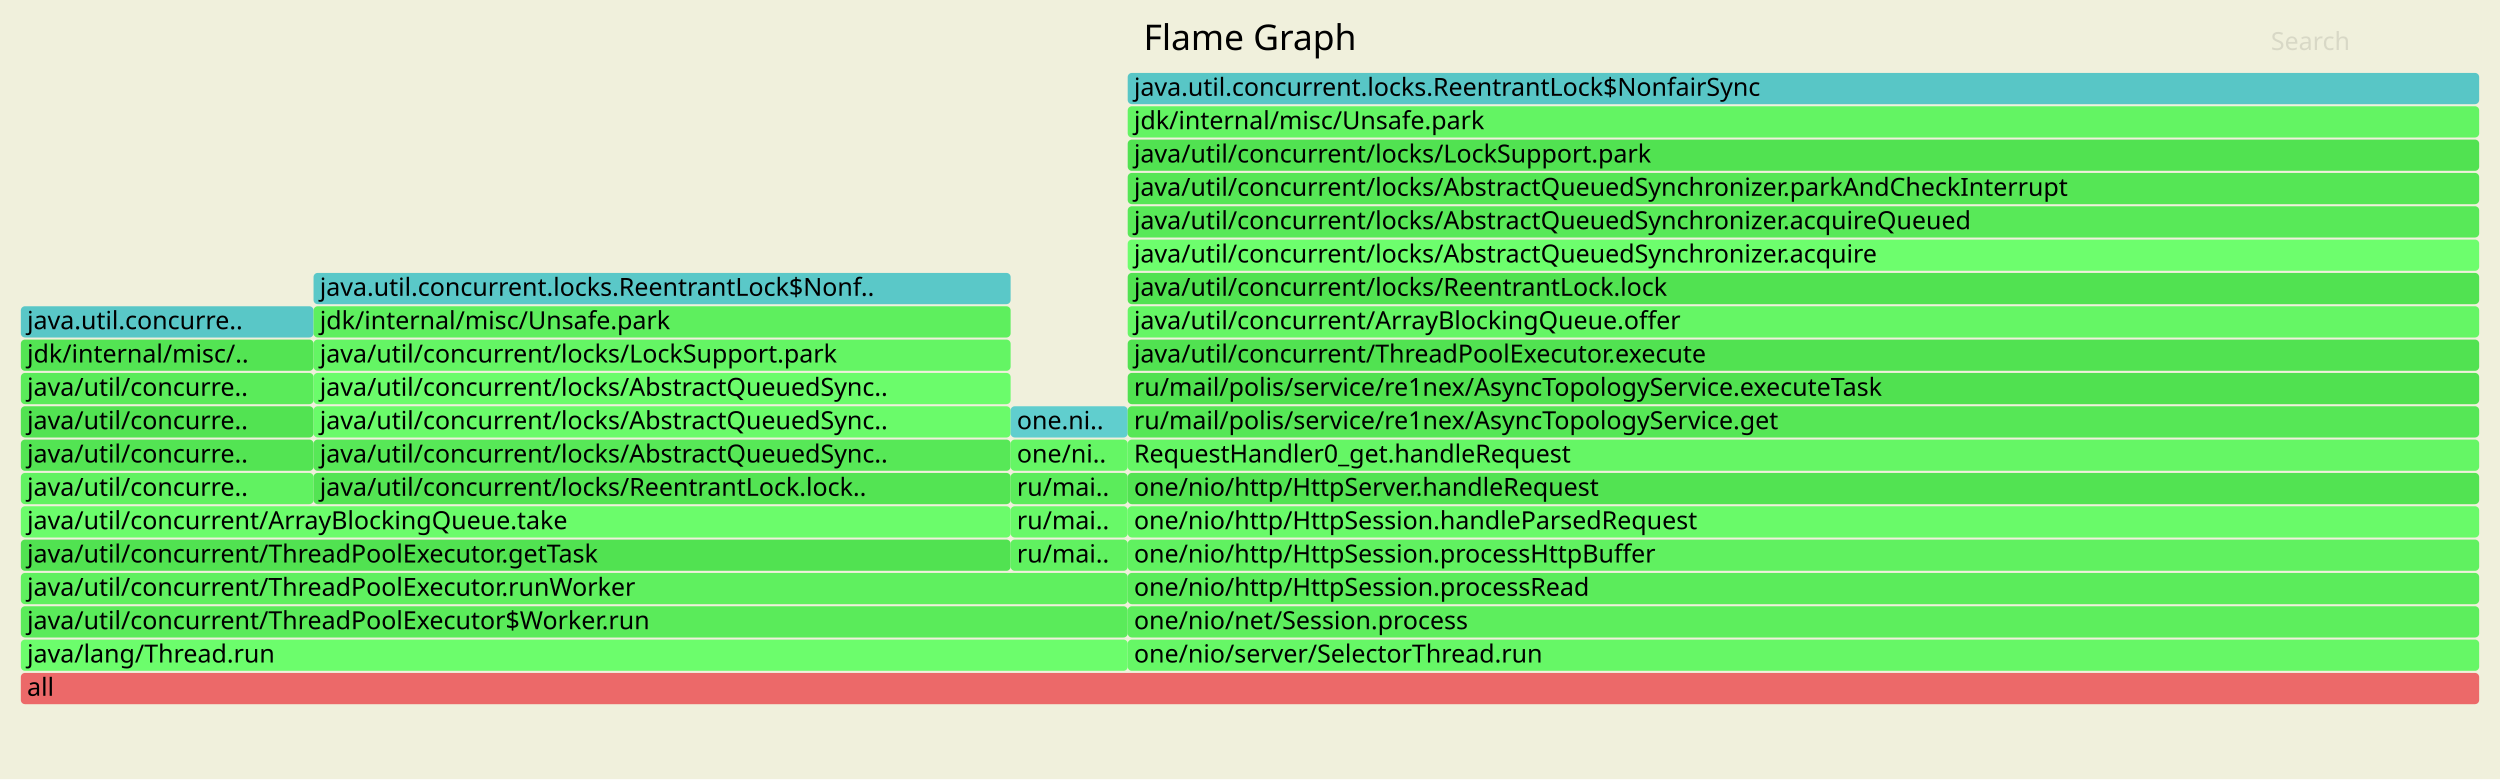
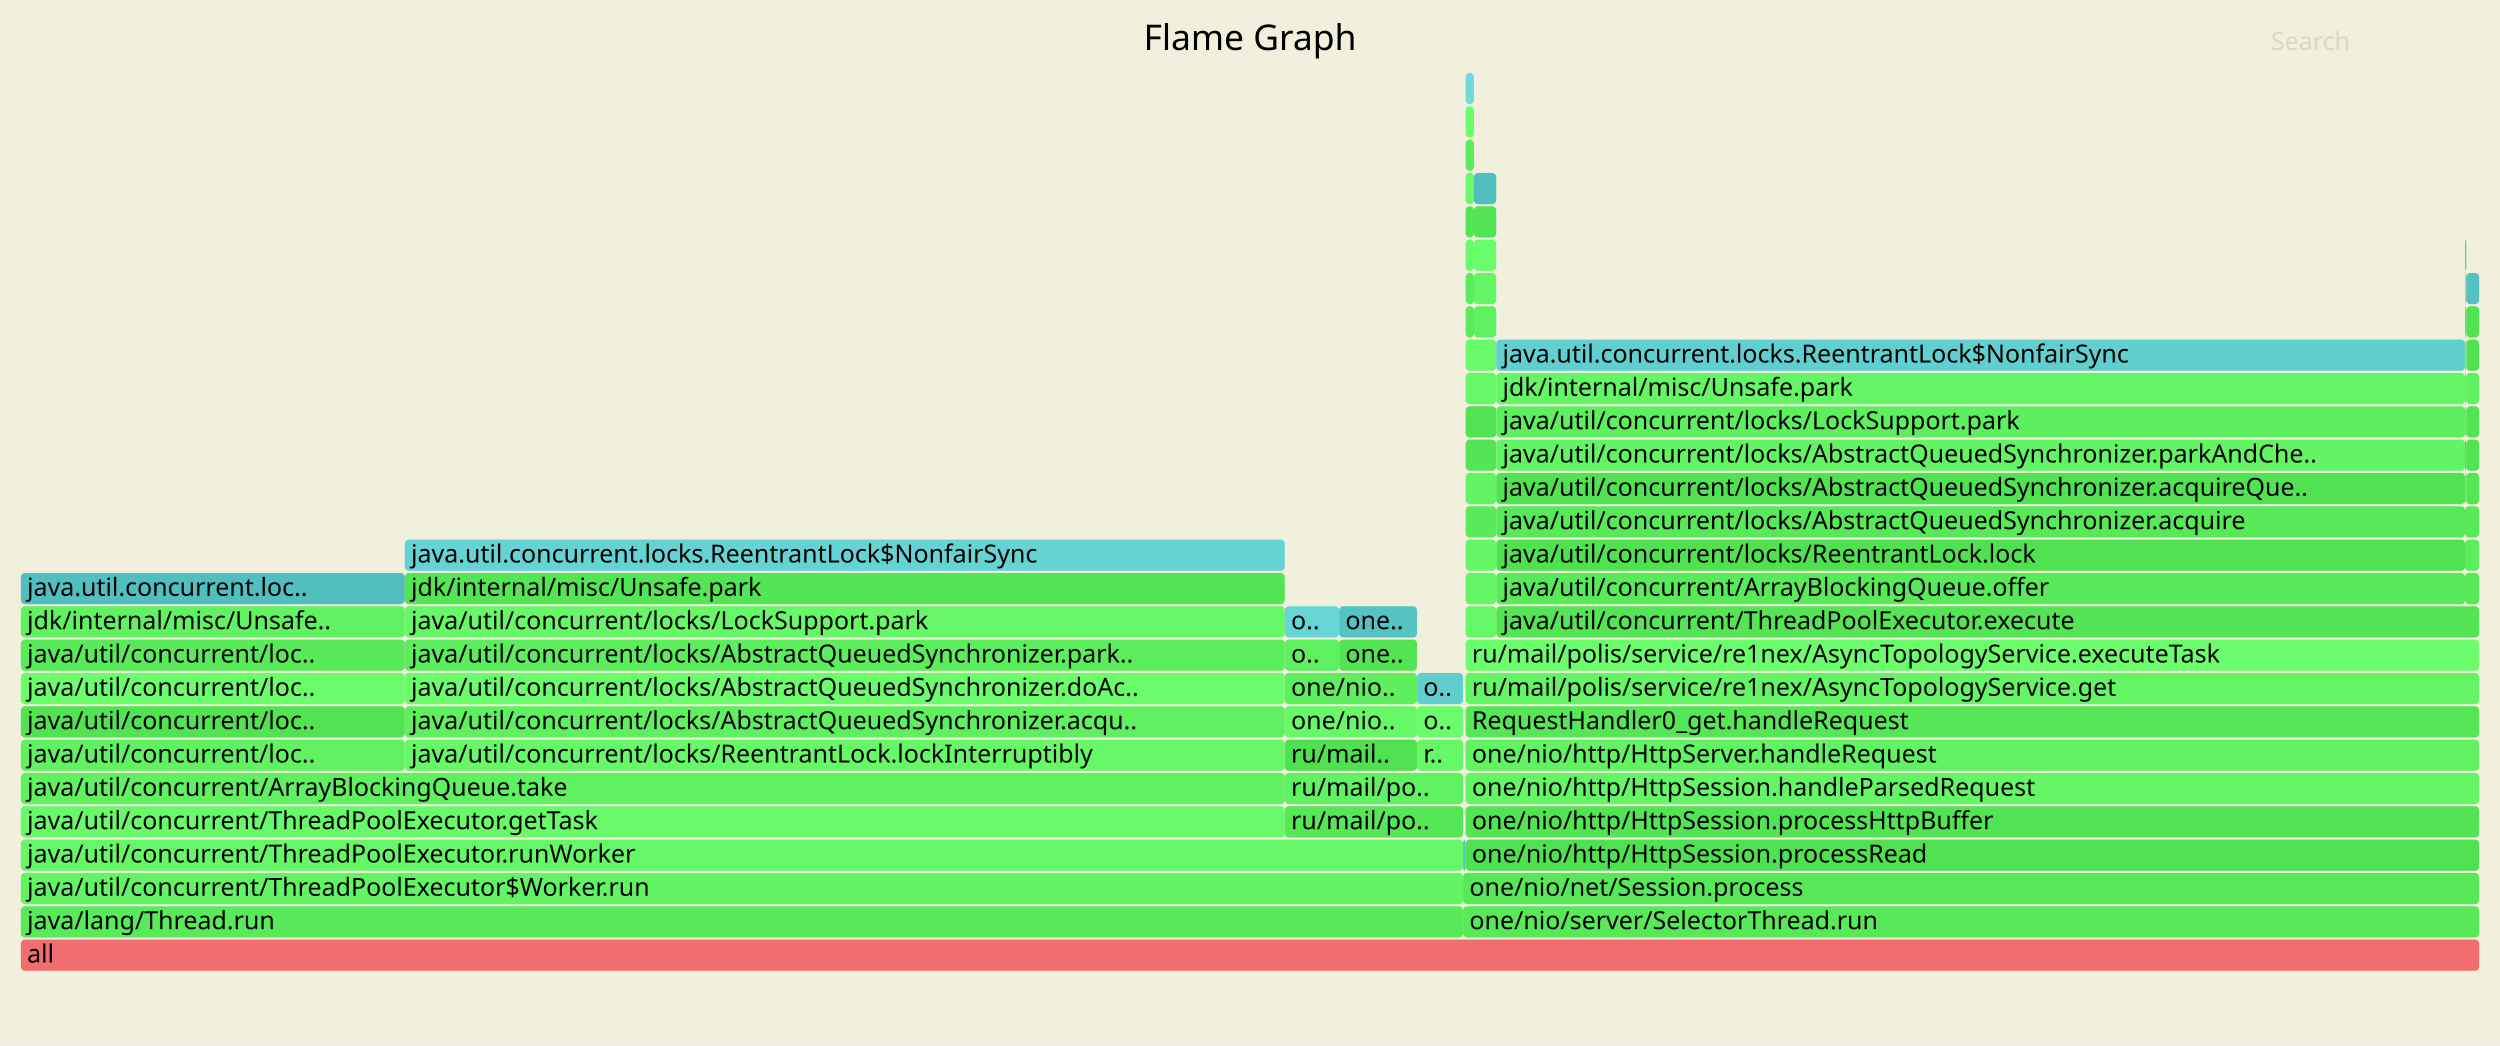
- <svg xmlns="http://www.w3.org/2000/svg" version="1.1" width="1200" height="374" viewBox="0 0 1200 374">
+ <svg xmlns="http://www.w3.org/2000/svg" version="1.1" width="1200" height="502" viewBox="0 0 1200 502">
  <style type="text/css">
	text { font-family:Verdana; font-size:12px; fill:rgb(0,0,0); }
	#search { opacity:0.1; cursor:pointer; }
	#search:hover, #search.show { opacity:1; }
	#subtitle { text-anchor:middle; font-color:rgb(160,160,160); }
	#title { text-anchor:middle; font-size:17px}
	#unzoom { cursor:pointer; }
	#frames &gt; *:hover { stroke:black; stroke-width:0.5; cursor:pointer; }
	.hide { display:none; }
	.parent { opacity:0.5; }
</style>
  <rect x="0" y="0" width="100%" height="100%" fill="rgb(240,240,220)" />
  <text id="title" x="600" y="24">Flame Graph</text>
-   <text id="details" x="10" y="357"> </text>
+   <text id="details" x="10" y="485"> </text>
  <text id="unzoom" x="10" y="24" class="hide">Reset Zoom</text>
  <text id="search" x="1090" y="24">Search</text>
-   <text id="matched" x="1090" y="357"> </text>
+   <text id="matched" x="1090" y="485"> </text>
  <g id="frames">
    <g>
-       <rect x="10.0" y="323.0" width="1180.0" height="15" fill="#ec6969" rx="2" ry="2" />
-       <text x="13.0" y="334.0">all</text>
-     </g>
-     <g>
-       <rect x="10.0" y="307.0" width="531.3" height="15" fill="#6cfd6c" rx="2" ry="2" />
-       <text x="13.0" y="318.0">java/lang/Thread.run</text>
-     </g>
-     <g>
-       <rect x="10.0" y="291.0" width="531.3" height="15" fill="#5aeb5a" rx="2" ry="2" />
-       <text x="13.0" y="302.0">java/util/concurrent/ThreadPoolExecutor$Worker.run</text>
-     </g>
-     <g>
-       <rect x="10.0" y="275.0" width="531.3" height="15" fill="#5ff05f" rx="2" ry="2" />
-       <text x="13.0" y="286.0">java/util/concurrent/ThreadPoolExecutor.runWorker</text>
-     </g>
-     <g>
-       <rect x="10.0" y="259.0" width="475.1" height="15" fill="#51e251" rx="2" ry="2" />
-       <text x="13.0" y="270.0">java/util/concurrent/ThreadPoolExecutor.getTask</text>
-     </g>
-     <g>
-       <rect x="10.0" y="243.0" width="475.1" height="15" fill="#6bfc6b" rx="2" ry="2" />
-       <text x="13.0" y="254.0">java/util/concurrent/ArrayBlockingQueue.take</text>
-     </g>
-     <g>
-       <rect x="10.0" y="227.0" width="140.5" height="15" fill="#61f261" rx="2" ry="2" />
-       <text x="13.0" y="238.0">java/util/concurre..</text>
-     </g>
-     <g>
-       <rect x="10.0" y="211.0" width="140.5" height="15" fill="#53e453" rx="2" ry="2" />
-       <text x="13.0" y="222.0">java/util/concurre..</text>
-     </g>
-     <g>
-       <rect x="10.0" y="195.0" width="140.5" height="15" fill="#52e352" rx="2" ry="2" />
-       <text x="13.0" y="206.0">java/util/concurre..</text>
-     </g>
-     <g>
-       <rect x="10.0" y="179.0" width="140.5" height="15" fill="#5aeb5a" rx="2" ry="2" />
-       <text x="13.0" y="190.0">java/util/concurre..</text>
-     </g>
-     <g>
-       <rect x="10.0" y="163.0" width="140.5" height="15" fill="#53e453" rx="2" ry="2" />
-       <text x="13.0" y="174.0">jdk/internal/misc/..</text>
-     </g>
-     <g>
-       <rect x="10.0" y="147.0" width="140.5" height="15" fill="#59c7c7" rx="2" ry="2" />
-       <text x="13.0" y="158.0">java.util.concurre..</text>
-     </g>
-     <g>
-       <rect x="150.5" y="227.0" width="334.6" height="15" fill="#53e453" rx="2" ry="2" />
-       <text x="153.5" y="238.0">java/util/concurrent/locks/ReentrantLock.lock..</text>
-     </g>
-     <g>
-       <rect x="150.5" y="211.0" width="334.6" height="15" fill="#57e857" rx="2" ry="2" />
-       <text x="153.5" y="222.0">java/util/concurrent/locks/AbstractQueuedSync..</text>
-     </g>
-     <g>
-       <rect x="150.5" y="195.0" width="334.6" height="15" fill="#6afb6a" rx="2" ry="2" />
-       <text x="153.5" y="206.0">java/util/concurrent/locks/AbstractQueuedSync..</text>
-     </g>
-     <g>
-       <rect x="150.5" y="179.0" width="334.6" height="15" fill="#6bfc6b" rx="2" ry="2" />
-       <text x="153.5" y="190.0">java/util/concurrent/locks/AbstractQueuedSync..</text>
-     </g>
-     <g>
-       <rect x="150.5" y="163.0" width="334.6" height="15" fill="#64f564" rx="2" ry="2" />
-       <text x="153.5" y="174.0">java/util/concurrent/locks/LockSupport.park</text>
-     </g>
-     <g>
-       <rect x="150.5" y="147.0" width="334.6" height="15" fill="#5eef5e" rx="2" ry="2" />
-       <text x="153.5" y="158.0">jdk/internal/misc/Unsafe.park</text>
-     </g>
-     <g>
-       <rect x="150.5" y="131.0" width="334.6" height="15" fill="#5ac8c8" rx="2" ry="2" />
-       <text x="153.5" y="142.0">java.util.concurrent.locks.ReentrantLock$Nonf..</text>
-     </g>
-     <g>
-       <rect x="485.1" y="259.0" width="56.2" height="15" fill="#60f160" rx="2" ry="2" />
-       <text x="488.1" y="270.0">ru/mai..</text>
-     </g>
-     <g>
-       <rect x="485.1" y="243.0" width="56.2" height="15" fill="#68f968" rx="2" ry="2" />
-       <text x="488.1" y="254.0">ru/mai..</text>
-     </g>
-     <g>
-       <rect x="485.1" y="227.0" width="56.2" height="15" fill="#5bec5b" rx="2" ry="2" />
-       <text x="488.1" y="238.0">ru/mai..</text>
-     </g>
-     <g>
-       <rect x="485.1" y="211.0" width="56.2" height="15" fill="#65f665" rx="2" ry="2" />
-       <text x="488.1" y="222.0">one/ni..</text>
-     </g>
-     <g>
-       <rect x="485.1" y="195.0" width="56.2" height="15" fill="#60cece" rx="2" ry="2" />
-       <text x="488.1" y="206.0">one.ni..</text>
-     </g>
-     <g>
-       <rect x="541.3" y="307.0" width="648.7" height="15" fill="#66f766" rx="2" ry="2" />
-       <text x="544.3" y="318.0">one/nio/server/SelectorThread.run</text>
-     </g>
-     <g>
-       <rect x="541.3" y="291.0" width="648.7" height="15" fill="#5dee5d" rx="2" ry="2" />
-       <text x="544.3" y="302.0">one/nio/net/Session.process</text>
-     </g>
-     <g>
-       <rect x="541.3" y="275.0" width="648.7" height="15" fill="#5bec5b" rx="2" ry="2" />
-       <text x="544.3" y="286.0">one/nio/http/HttpSession.processRead</text>
-     </g>
-     <g>
-       <rect x="541.3" y="259.0" width="648.7" height="15" fill="#60f160" rx="2" ry="2" />
-       <text x="544.3" y="270.0">one/nio/http/HttpSession.processHttpBuffer</text>
-     </g>
-     <g>
-       <rect x="541.3" y="243.0" width="648.7" height="15" fill="#69fa69" rx="2" ry="2" />
-       <text x="544.3" y="254.0">one/nio/http/HttpSession.handleParsedRequest</text>
-     </g>
-     <g>
-       <rect x="541.3" y="227.0" width="648.7" height="15" fill="#52e352" rx="2" ry="2" />
-       <text x="544.3" y="238.0">one/nio/http/HttpServer.handleRequest</text>
-     </g>
-     <g>
-       <rect x="541.3" y="211.0" width="648.7" height="15" fill="#65f665" rx="2" ry="2" />
-       <text x="544.3" y="222.0">RequestHandler0_get.handleRequest</text>
-     </g>
-     <g>
-       <rect x="541.3" y="195.0" width="648.7" height="15" fill="#56e756" rx="2" ry="2" />
-       <text x="544.3" y="206.0">ru/mail/polis/service/re1nex/AsyncTopologyService.get</text>
-     </g>
-     <g>
-       <rect x="541.3" y="179.0" width="648.7" height="15" fill="#50e150" rx="2" ry="2" />
-       <text x="544.3" y="190.0">ru/mail/polis/service/re1nex/AsyncTopologyService.executeTask</text>
-     </g>
-     <g>
-       <rect x="541.3" y="163.0" width="648.7" height="15" fill="#51e251" rx="2" ry="2" />
-       <text x="544.3" y="174.0">java/util/concurrent/ThreadPoolExecutor.execute</text>
-     </g>
-     <g>
-       <rect x="541.3" y="147.0" width="648.7" height="15" fill="#65f665" rx="2" ry="2" />
-       <text x="544.3" y="158.0">java/util/concurrent/ArrayBlockingQueue.offer</text>
-     </g>
-     <g>
-       <rect x="541.3" y="131.0" width="648.7" height="15" fill="#51e251" rx="2" ry="2" />
-       <text x="544.3" y="142.0">java/util/concurrent/locks/ReentrantLock.lock</text>
-     </g>
-     <g>
-       <rect x="541.3" y="115.0" width="648.7" height="15" fill="#6dfe6d" rx="2" ry="2" />
-       <text x="544.3" y="126.0">java/util/concurrent/locks/AbstractQueuedSynchronizer.acquire</text>
-     </g>
-     <g>
-       <rect x="541.3" y="99.0" width="648.7" height="15" fill="#58e958" rx="2" ry="2" />
-       <text x="544.3" y="110.0">java/util/concurrent/locks/AbstractQueuedSynchronizer.acquireQueued</text>
-     </g>
-     <g>
-       <rect x="541.3" y="83.0" width="648.7" height="15" fill="#55e655" rx="2" ry="2" />
-       <text x="544.3" y="94.0">java/util/concurrent/locks/AbstractQueuedSynchronizer.parkAndCheckInterrupt</text>
-     </g>
-     <g>
-       <rect x="541.3" y="67.0" width="648.7" height="15" fill="#51e251" rx="2" ry="2" />
-       <text x="544.3" y="78.0">java/util/concurrent/locks/LockSupport.park</text>
-     </g>
-     <g>
-       <rect x="541.3" y="51.0" width="648.7" height="15" fill="#63f463" rx="2" ry="2" />
-       <text x="544.3" y="62.0">jdk/internal/misc/Unsafe.park</text>
-     </g>
-     <g>
-       <rect x="541.3" y="35.0" width="648.7" height="15" fill="#58c6c6" rx="2" ry="2" />
-       <text x="544.3" y="46.0">java.util.concurrent.locks.ReentrantLock$NonfairSync</text>
+       <rect x="10.0" y="451.0" width="1180.0" height="15" fill="#f06e6e" rx="2" ry="2" />
+       <text x="13.0" y="462.0">all</text>
+     </g>
+     <g>
+       <rect x="10.0" y="435.0" width="692.3" height="15" fill="#59ea59" rx="2" ry="2" />
+       <text x="13.0" y="446.0">java/lang/Thread.run</text>
+     </g>
+     <g>
+       <rect x="10.0" y="419.0" width="692.3" height="15" fill="#63f463" rx="2" ry="2" />
+       <text x="13.0" y="430.0">java/util/concurrent/ThreadPoolExecutor$Worker.run</text>
+     </g>
+     <g>
+       <rect x="10.0" y="403.0" width="692.3" height="15" fill="#66f766" rx="2" ry="2" />
+       <text x="13.0" y="414.0">java/util/concurrent/ThreadPoolExecutor.runWorker</text>
+     </g>
+     <g>
+       <rect x="10.0" y="387.0" width="606.7" height="15" fill="#69fa69" rx="2" ry="2" />
+       <text x="13.0" y="398.0">java/util/concurrent/ThreadPoolExecutor.getTask</text>
+     </g>
+     <g>
+       <rect x="10.0" y="371.0" width="606.7" height="15" fill="#60f160" rx="2" ry="2" />
+       <text x="13.0" y="382.0">java/util/concurrent/ArrayBlockingQueue.take</text>
+     </g>
+     <g>
+       <rect x="10.0" y="355.0" width="184.3" height="15" fill="#61f261" rx="2" ry="2" />
+       <text x="13.0" y="366.0">java/util/concurrent/loc..</text>
+     </g>
+     <g>
+       <rect x="10.0" y="339.0" width="184.3" height="15" fill="#52e352" rx="2" ry="2" />
+       <text x="13.0" y="350.0">java/util/concurrent/loc..</text>
+     </g>
+     <g>
+       <rect x="10.0" y="323.0" width="184.3" height="15" fill="#6cfd6c" rx="2" ry="2" />
+       <text x="13.0" y="334.0">java/util/concurrent/loc..</text>
+     </g>
+     <g>
+       <rect x="10.0" y="307.0" width="184.3" height="15" fill="#59ea59" rx="2" ry="2" />
+       <text x="13.0" y="318.0">java/util/concurrent/loc..</text>
+     </g>
+     <g>
+       <rect x="10.0" y="291.0" width="184.3" height="15" fill="#61f261" rx="2" ry="2" />
+       <text x="13.0" y="302.0">jdk/internal/misc/Unsafe..</text>
+     </g>
+     <g>
+       <rect x="10.0" y="275.0" width="184.3" height="15" fill="#51bfbf" rx="2" ry="2" />
+       <text x="13.0" y="286.0">java.util.concurrent.loc..</text>
+     </g>
+     <g>
+       <rect x="194.3" y="355.0" width="422.4" height="15" fill="#67f867" rx="2" ry="2" />
+       <text x="197.3" y="366.0">java/util/concurrent/locks/ReentrantLock.lockInterruptibly</text>
+     </g>
+     <g>
+       <rect x="194.3" y="339.0" width="422.4" height="15" fill="#5ff05f" rx="2" ry="2" />
+       <text x="197.3" y="350.0">java/util/concurrent/locks/AbstractQueuedSynchronizer.acqu..</text>
+     </g>
+     <g>
+       <rect x="194.3" y="323.0" width="422.4" height="15" fill="#6bfc6b" rx="2" ry="2" />
+       <text x="197.3" y="334.0">java/util/concurrent/locks/AbstractQueuedSynchronizer.doAc..</text>
+     </g>
+     <g>
+       <rect x="194.3" y="307.0" width="422.4" height="15" fill="#5ced5c" rx="2" ry="2" />
+       <text x="197.3" y="318.0">java/util/concurrent/locks/AbstractQueuedSynchronizer.park..</text>
+     </g>
+     <g>
+       <rect x="194.3" y="291.0" width="422.4" height="15" fill="#67f867" rx="2" ry="2" />
+       <text x="197.3" y="302.0">java/util/concurrent/locks/LockSupport.park</text>
+     </g>
+     <g>
+       <rect x="194.3" y="275.0" width="422.4" height="15" fill="#54e554" rx="2" ry="2" />
+       <text x="197.3" y="286.0">jdk/internal/misc/Unsafe.park</text>
+     </g>
+     <g>
+       <rect x="194.3" y="259.0" width="422.4" height="15" fill="#65d3d3" rx="2" ry="2" />
+       <text x="197.3" y="270.0">java.util.concurrent.locks.ReentrantLock$NonfairSync</text>
+     </g>
+     <g>
+       <rect x="616.7" y="387.0" width="85.6" height="15" fill="#56e756" rx="2" ry="2" />
+       <text x="619.7" y="398.0">ru/mail/po..</text>
+     </g>
+     <g>
+       <rect x="616.7" y="371.0" width="85.6" height="15" fill="#61f261" rx="2" ry="2" />
+       <text x="619.7" y="382.0">ru/mail/po..</text>
+     </g>
+     <g>
+       <rect x="616.7" y="355.0" width="63.5" height="15" fill="#50e150" rx="2" ry="2" />
+       <text x="619.7" y="366.0">ru/mail..</text>
+     </g>
+     <g>
+       <rect x="616.7" y="339.0" width="63.5" height="15" fill="#68f968" rx="2" ry="2" />
+       <text x="619.7" y="350.0">one/nio..</text>
+     </g>
+     <g>
+       <rect x="616.7" y="323.0" width="63.5" height="15" fill="#5eef5e" rx="2" ry="2" />
+       <text x="619.7" y="334.0">one/nio..</text>
+     </g>
+     <g>
+       <rect x="616.7" y="307.0" width="26.1" height="15" fill="#5ff05f" rx="2" ry="2" />
+       <text x="619.7" y="318.0">o..</text>
+     </g>
+     <g>
+       <rect x="616.7" y="291.0" width="26.1" height="15" fill="#67d5d5" rx="2" ry="2" />
+       <text x="619.7" y="302.0">o..</text>
+     </g>
+     <g>
+       <rect x="642.8" y="307.0" width="37.4" height="15" fill="#53e453" rx="2" ry="2" />
+       <text x="645.8" y="318.0">one..</text>
+     </g>
+     <g>
+       <rect x="642.8" y="291.0" width="37.4" height="15" fill="#55c3c3" rx="2" ry="2" />
+       <text x="645.8" y="302.0">one..</text>
+     </g>
+     <g>
+       <rect x="680.2" y="355.0" width="22.1" height="15" fill="#67f867" rx="2" ry="2" />
+       <text x="683.2" y="366.0">r..</text>
+     </g>
+     <g>
+       <rect x="680.2" y="339.0" width="22.1" height="15" fill="#6bfc6b" rx="2" ry="2" />
+       <text x="683.2" y="350.0">o..</text>
+     </g>
+     <g>
+       <rect x="680.2" y="323.0" width="22.1" height="15" fill="#60cece" rx="2" ry="2" />
+       <text x="683.2" y="334.0">o..</text>
+     </g>
+     <g>
+       <rect x="702.3" y="435.0" width="487.7" height="15" fill="#58e958" rx="2" ry="2" />
+       <text x="705.3" y="446.0">one/nio/server/SelectorThread.run</text>
+     </g>
+     <g>
+       <rect x="702.3" y="419.0" width="487.7" height="15" fill="#57e857" rx="2" ry="2" />
+       <text x="705.3" y="430.0">one/nio/net/Session.process</text>
+     </g>
+     <g>
+       <rect x="702.3" y="403.0" width="1.2" height="15" fill="#55c3c3" rx="2" ry="2" />
+       <text x="705.3" y="414.0" />
+     </g>
+     <g>
+       <rect x="703.5" y="403.0" width="486.5" height="15" fill="#50e150" rx="2" ry="2" />
+       <text x="706.5" y="414.0">one/nio/http/HttpSession.processRead</text>
+     </g>
+     <g>
+       <rect x="703.5" y="387.0" width="486.5" height="15" fill="#53e453" rx="2" ry="2" />
+       <text x="706.5" y="398.0">one/nio/http/HttpSession.processHttpBuffer</text>
+     </g>
+     <g>
+       <rect x="703.5" y="371.0" width="486.5" height="15" fill="#65f665" rx="2" ry="2" />
+       <text x="706.5" y="382.0">one/nio/http/HttpSession.handleParsedRequest</text>
+     </g>
+     <g>
+       <rect x="703.5" y="355.0" width="486.5" height="15" fill="#62f362" rx="2" ry="2" />
+       <text x="706.5" y="366.0">one/nio/http/HttpServer.handleRequest</text>
+     </g>
+     <g>
+       <rect x="703.5" y="339.0" width="486.5" height="15" fill="#56e756" rx="2" ry="2" />
+       <text x="706.5" y="350.0">RequestHandler0_get.handleRequest</text>
+     </g>
+     <g>
+       <rect x="703.5" y="323.0" width="486.5" height="15" fill="#64f564" rx="2" ry="2" />
+       <text x="706.5" y="334.0">ru/mail/polis/service/re1nex/AsyncTopologyService.get</text>
+     </g>
+     <g>
+       <rect x="703.5" y="307.0" width="486.5" height="15" fill="#6cfd6c" rx="2" ry="2" />
+       <text x="706.5" y="318.0">ru/mail/polis/service/re1nex/AsyncTopologyService.executeTask</text>
+     </g>
+     <g>
+       <rect x="703.5" y="291.0" width="14.7" height="15" fill="#67f867" rx="2" ry="2" />
+       <text x="706.5" y="302.0" />
+     </g>
+     <g>
+       <rect x="703.5" y="275.0" width="14.7" height="15" fill="#65f665" rx="2" ry="2" />
+       <text x="706.5" y="286.0" />
+     </g>
+     <g>
+       <rect x="703.5" y="259.0" width="14.7" height="15" fill="#65f665" rx="2" ry="2" />
+       <text x="706.5" y="270.0" />
+     </g>
+     <g>
+       <rect x="703.5" y="243.0" width="14.7" height="15" fill="#59ea59" rx="2" ry="2" />
+       <text x="706.5" y="254.0" />
+     </g>
+     <g>
+       <rect x="703.5" y="227.0" width="14.7" height="15" fill="#63f463" rx="2" ry="2" />
+       <text x="706.5" y="238.0" />
+     </g>
+     <g>
+       <rect x="703.5" y="211.0" width="14.7" height="15" fill="#54e554" rx="2" ry="2" />
+       <text x="706.5" y="222.0" />
+     </g>
+     <g>
+       <rect x="703.5" y="195.0" width="14.7" height="15" fill="#52e352" rx="2" ry="2" />
+       <text x="706.5" y="206.0" />
+     </g>
+     <g>
+       <rect x="703.5" y="179.0" width="14.7" height="15" fill="#67f867" rx="2" ry="2" />
+       <text x="706.5" y="190.0" />
+     </g>
+     <g>
+       <rect x="703.5" y="163.0" width="14.7" height="15" fill="#69fa69" rx="2" ry="2" />
+       <text x="706.5" y="174.0" />
+     </g>
+     <g>
+       <rect x="703.5" y="147.0" width="4.0" height="15" fill="#59ea59" rx="2" ry="2" />
+       <text x="706.5" y="158.0" />
+     </g>
+     <g>
+       <rect x="703.5" y="131.0" width="4.0" height="15" fill="#5bec5b" rx="2" ry="2" />
+       <text x="706.5" y="142.0" />
+     </g>
+     <g>
+       <rect x="703.5" y="115.0" width="4.0" height="15" fill="#6afb6a" rx="2" ry="2" />
+       <text x="706.5" y="126.0" />
+     </g>
+     <g>
+       <rect x="703.5" y="99.0" width="4.0" height="15" fill="#54e554" rx="2" ry="2" />
+       <text x="706.5" y="110.0" />
+     </g>
+     <g>
+       <rect x="703.5" y="83.0" width="4.0" height="15" fill="#69fa69" rx="2" ry="2" />
+       <text x="706.5" y="94.0" />
+     </g>
+     <g>
+       <rect x="703.5" y="67.0" width="4.0" height="15" fill="#5bec5b" rx="2" ry="2" />
+       <text x="706.5" y="78.0" />
+     </g>
+     <g>
+       <rect x="703.5" y="51.0" width="4.0" height="15" fill="#6bfc6b" rx="2" ry="2" />
+       <text x="706.5" y="62.0" />
+     </g>
+     <g>
+       <rect x="703.5" y="35.0" width="4.0" height="15" fill="#6ddbdb" rx="2" ry="2" />
+       <text x="706.5" y="46.0" />
+     </g>
+     <g>
+       <rect x="707.5" y="147.0" width="10.7" height="15" fill="#60f160" rx="2" ry="2" />
+       <text x="710.5" y="158.0" />
+     </g>
+     <g>
+       <rect x="707.5" y="131.0" width="10.7" height="15" fill="#65f665" rx="2" ry="2" />
+       <text x="710.5" y="142.0" />
+     </g>
+     <g>
+       <rect x="707.5" y="115.0" width="10.7" height="15" fill="#6bfc6b" rx="2" ry="2" />
+       <text x="710.5" y="126.0" />
+     </g>
+     <g>
+       <rect x="707.5" y="99.0" width="10.7" height="15" fill="#53e453" rx="2" ry="2" />
+       <text x="710.5" y="110.0" />
+     </g>
+     <g>
+       <rect x="707.5" y="83.0" width="10.7" height="15" fill="#50bebe" rx="2" ry="2" />
+       <text x="710.5" y="94.0" />
+     </g>
+     <g>
+       <rect x="718.2" y="291.0" width="471.8" height="15" fill="#54e554" rx="2" ry="2" />
+       <text x="721.2" y="302.0">java/util/concurrent/ThreadPoolExecutor.execute</text>
+     </g>
+     <g>
+       <rect x="718.2" y="275.0" width="465.0" height="15" fill="#59ea59" rx="2" ry="2" />
+       <text x="721.2" y="286.0">java/util/concurrent/ArrayBlockingQueue.offer</text>
+     </g>
+     <g>
+       <rect x="718.2" y="259.0" width="465.0" height="15" fill="#50e150" rx="2" ry="2" />
+       <text x="721.2" y="270.0">java/util/concurrent/locks/ReentrantLock.lock</text>
+     </g>
+     <g>
+       <rect x="718.2" y="243.0" width="465.0" height="15" fill="#58e958" rx="2" ry="2" />
+       <text x="721.2" y="254.0">java/util/concurrent/locks/AbstractQueuedSynchronizer.acquire</text>
+     </g>
+     <g>
+       <rect x="718.2" y="227.0" width="465.0" height="15" fill="#51e251" rx="2" ry="2" />
+       <text x="721.2" y="238.0">java/util/concurrent/locks/AbstractQueuedSynchronizer.acquireQue..</text>
+     </g>
+     <g>
+       <rect x="718.2" y="211.0" width="465.0" height="15" fill="#63f463" rx="2" ry="2" />
+       <text x="721.2" y="222.0">java/util/concurrent/locks/AbstractQueuedSynchronizer.parkAndChe..</text>
+     </g>
+     <g>
+       <rect x="718.2" y="195.0" width="465.0" height="15" fill="#5eef5e" rx="2" ry="2" />
+       <text x="721.2" y="206.0">java/util/concurrent/locks/LockSupport.park</text>
+     </g>
+     <g>
+       <rect x="718.2" y="179.0" width="465.0" height="15" fill="#65f665" rx="2" ry="2" />
+       <text x="721.2" y="190.0">jdk/internal/misc/Unsafe.park</text>
+     </g>
+     <g>
+       <rect x="718.2" y="163.0" width="465.0" height="15" fill="#61cfcf" rx="2" ry="2" />
+       <text x="721.2" y="174.0">java.util.concurrent.locks.ReentrantLock$NonfairSync</text>
+     </g>
+     <g>
+       <rect x="1183.2" y="275.0" width="6.8" height="15" fill="#58e958" rx="2" ry="2" />
+       <text x="1186.2" y="286.0" />
+     </g>
+     <g>
+       <rect x="1183.2" y="259.0" width="6.8" height="15" fill="#5dee5d" rx="2" ry="2" />
+       <text x="1186.2" y="270.0" />
+     </g>
+     <g>
+       <rect x="1183.2" y="243.0" width="6.8" height="15" fill="#59ea59" rx="2" ry="2" />
+       <text x="1186.2" y="254.0" />
+     </g>
+     <g>
+       <rect x="1183.2" y="227.0" width="0.6" height="15" fill="#61f261" rx="2" ry="2" />
+       <text x="1186.2" y="238.0" />
+     </g>
+     <g>
+       <rect x="1183.2" y="211.0" width="0.6" height="15" fill="#52e352" rx="2" ry="2" />
+       <text x="1186.2" y="222.0" />
+     </g>
+     <g>
+       <rect x="1183.2" y="195.0" width="0.6" height="15" fill="#5eef5e" rx="2" ry="2" />
+       <text x="1186.2" y="206.0" />
+     </g>
+     <g>
+       <rect x="1183.2" y="179.0" width="0.6" height="15" fill="#63f463" rx="2" ry="2" />
+       <text x="1186.2" y="190.0" />
+     </g>
+     <g>
+       <rect x="1183.2" y="163.0" width="0.6" height="15" fill="#69fa69" rx="2" ry="2" />
+       <text x="1186.2" y="174.0" />
+     </g>
+     <g>
+       <rect x="1183.2" y="147.0" width="0.6" height="15" fill="#59ea59" rx="2" ry="2" />
+       <text x="1186.2" y="158.0" />
+     </g>
+     <g>
+       <rect x="1183.2" y="131.0" width="0.6" height="15" fill="#6dfe6d" rx="2" ry="2" />
+       <text x="1186.2" y="142.0" />
+     </g>
+     <g>
+       <rect x="1183.2" y="115.0" width="0.6" height="15" fill="#57c5c5" rx="2" ry="2" />
+       <text x="1186.2" y="126.0" />
+     </g>
+     <g>
+       <rect x="1183.8" y="227.0" width="6.2" height="15" fill="#55e655" rx="2" ry="2" />
+       <text x="1186.8" y="238.0" />
+     </g>
+     <g>
+       <rect x="1183.8" y="211.0" width="6.2" height="15" fill="#53e453" rx="2" ry="2" />
+       <text x="1186.8" y="222.0" />
+     </g>
+     <g>
+       <rect x="1183.8" y="195.0" width="6.2" height="15" fill="#53e453" rx="2" ry="2" />
+       <text x="1186.8" y="206.0" />
+     </g>
+     <g>
+       <rect x="1183.8" y="179.0" width="6.2" height="15" fill="#61f261" rx="2" ry="2" />
+       <text x="1186.8" y="190.0" />
+     </g>
+     <g>
+       <rect x="1183.8" y="163.0" width="6.2" height="15" fill="#51e251" rx="2" ry="2" />
+       <text x="1186.8" y="174.0" />
+     </g>
+     <g>
+       <rect x="1183.8" y="147.0" width="6.2" height="15" fill="#52e352" rx="2" ry="2" />
+       <text x="1186.8" y="158.0" />
+     </g>
+     <g>
+       <rect x="1183.8" y="131.0" width="6.2" height="15" fill="#54c2c2" rx="2" ry="2" />
+       <text x="1186.8" y="142.0" />
    </g>
  </g>
</svg>
